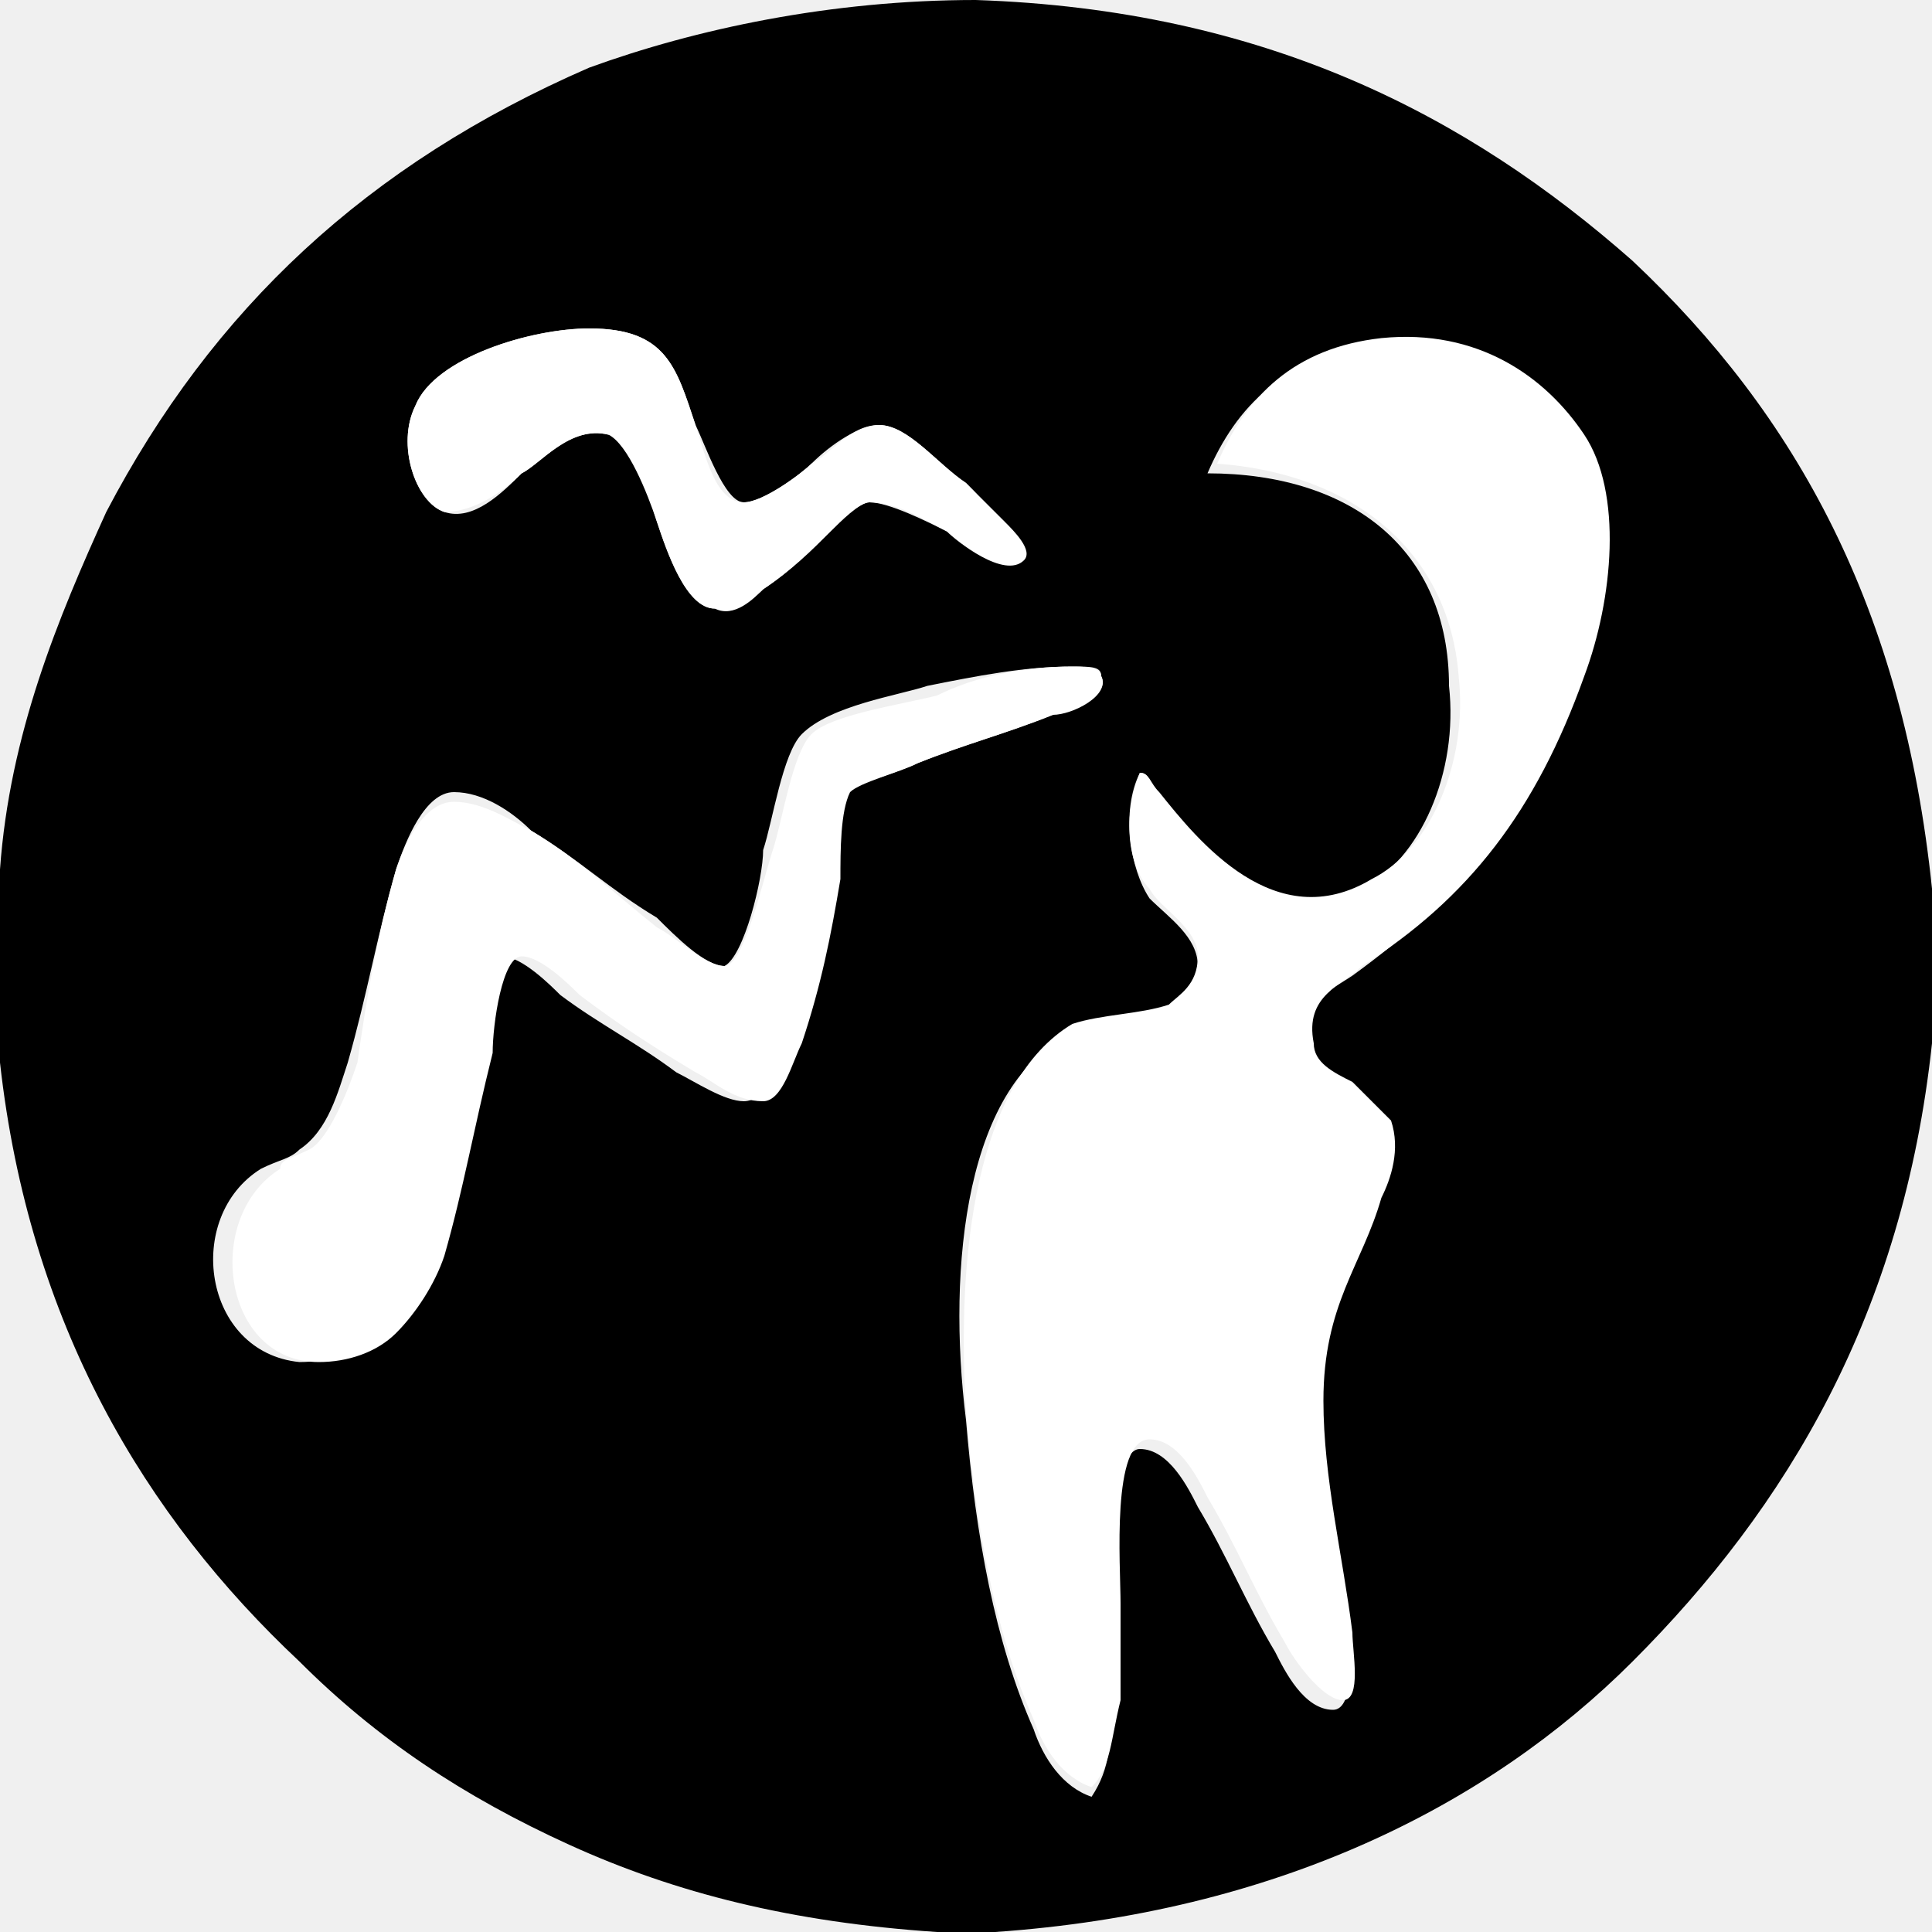
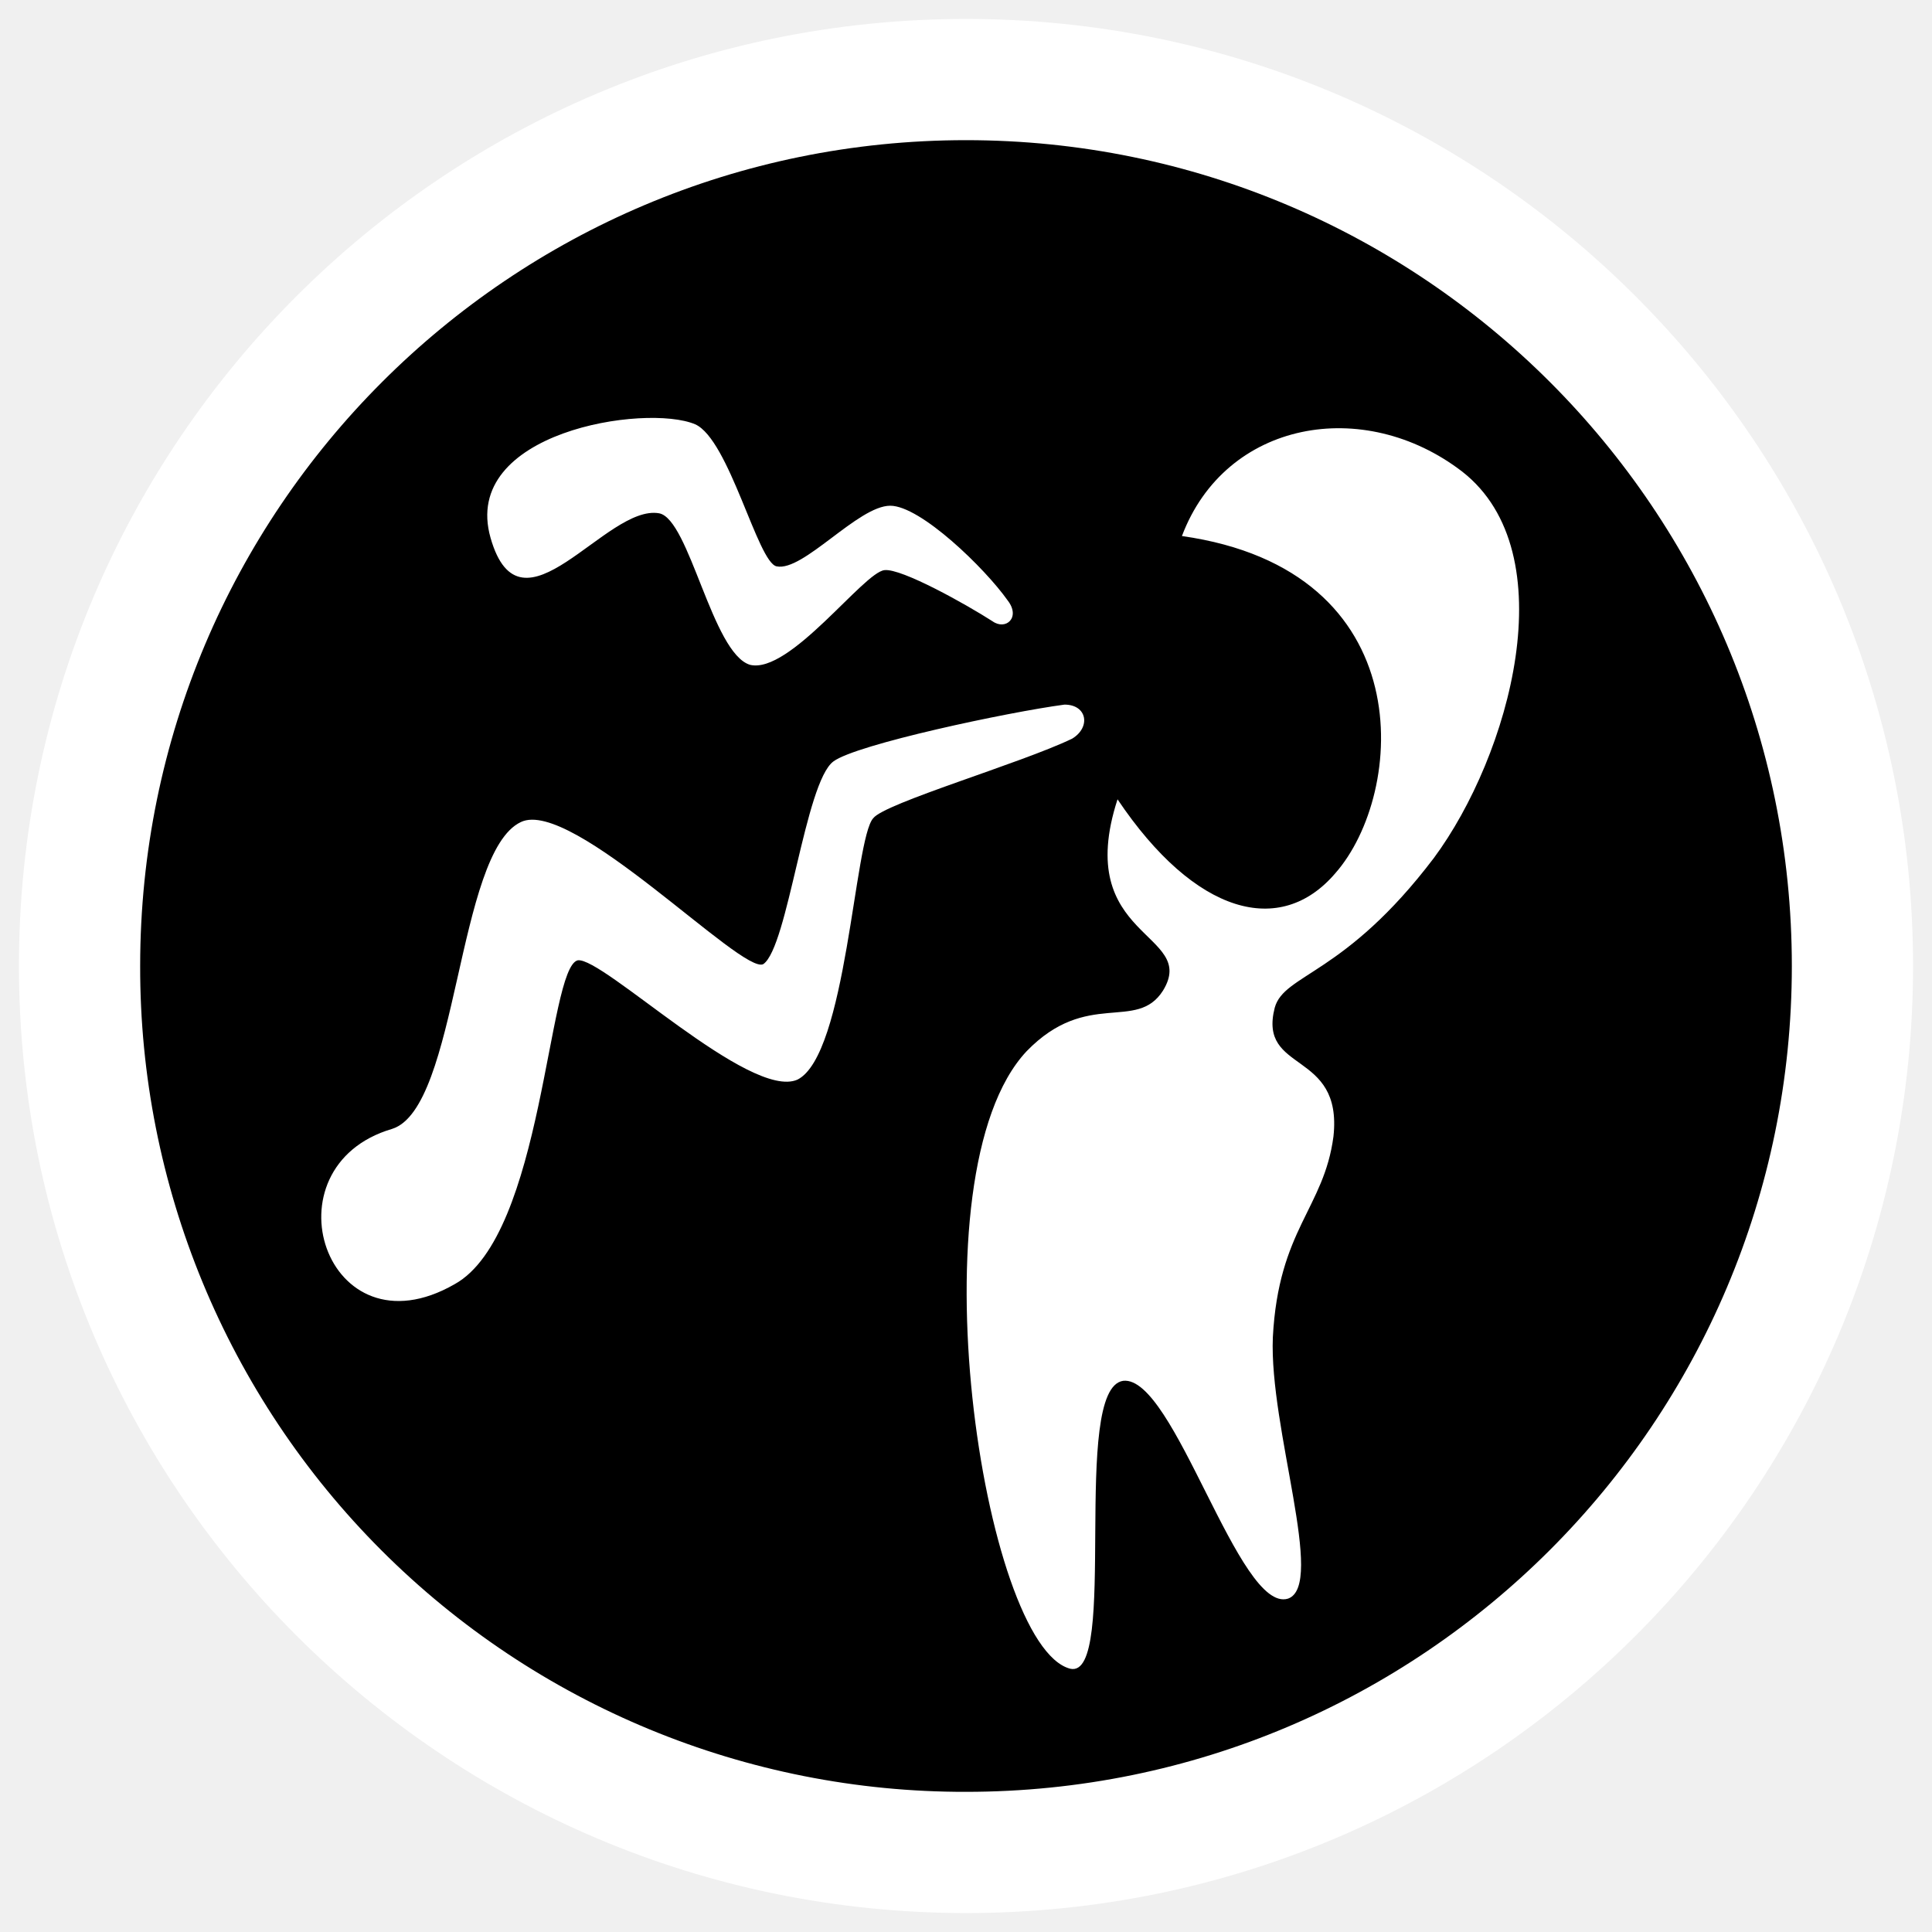
- <svg xmlns="http://www.w3.org/2000/svg" version="1.1" baseProfile="tiny" id="Layer_1" x="0px" y="0px" viewBox="0 0 20 20" xml:space="preserve">
+ <svg xmlns="http://www.w3.org/2000/svg" id="Kijkw-2020" viewBox="0 0 102 102">
  <g>
-     <path fill-rule="evenodd" d="M20,9.2c0,0.6,0,1.1,0,1.6c-0.3,2.8-1.5,4.8-3.1,6.4c-1.5,1.5-3.7,2.6-6.6,2.8c-0.2,0-0.4,0-0.6,0   c-1.5-0.1-2.7-0.4-3.8-0.9c-1.1-0.5-2-1.1-2.8-1.9C1.5,15.7,0.3,13.7,0,11c0-0.7,0-1.3,0-2c0.1-1.4,0.6-2.6,1.1-3.7   c1.1-2.1,2.7-3.6,5-4.6C7.2,0.3,8.6,0,10.1,0c3,0.1,5.1,1.2,6.8,2.7C18.6,4.3,19.7,6.3,20,9.2z M4.3,4.2c-0.2,0.4,0,1,0.3,1.1   c0.3,0.1,0.6-0.2,0.8-0.4c0.2-0.1,0.5-0.5,0.9-0.4c0.3,0,0.4,0.6,0.5,0.9c0.1,0.3,0.3,0.9,0.6,0.9c0.2,0,0.4-0.1,0.5-0.2   c0.3-0.2,0.5-0.4,0.7-0.7C8.7,5.4,8.9,5.2,9,5.2c0.2,0,0.6,0.2,0.8,0.3c0.1,0,0.6,0.4,0.7,0.3c0.1-0.1-0.1-0.4-0.2-0.4   C10.2,5.2,10.1,5.1,10,5C9.7,4.8,9.4,4.4,9.1,4.4c-0.2,0-0.5,0.2-0.7,0.4C8.3,4.9,7.9,5.2,7.7,5.2c-0.2,0-0.4-0.6-0.5-0.8   c-0.2-0.6-0.3-1-1.1-1C5.5,3.4,4.5,3.7,4.3,4.2z M11.5,17.7c0-0.3,0-0.7,0-1c0-0.4,0-1.7,0.3-1.7c0.3,0,0.5,0.4,0.6,0.6   c0.3,0.5,0.5,1,0.8,1.5c0.1,0.2,0.3,0.6,0.6,0.6c0.2,0,0.2-0.5,0.1-0.7c-0.1-0.8-0.3-1.7-0.3-2.4c0-0.9,0.4-1.4,0.6-2.1   c0.1-0.2,0.2-0.5,0.1-0.8c-0.1-0.2-0.2-0.3-0.4-0.4c-0.1-0.1-0.3-0.2-0.4-0.4c-0.1-0.5,0.2-0.6,0.5-0.8c1.1-0.8,1.8-1.6,2.3-3   c0.3-0.8,0.3-1.9,0-2.5c-0.3-0.6-1.1-1.1-2.1-1c-0.9,0.1-1.4,0.6-1.7,1.3C14,4.9,15,5.7,15,7.1c0.1,0.9-0.3,1.8-0.9,2.1   c-0.9,0.5-1.8-0.4-2.2-0.9C11.9,8.1,11.9,8,11.8,8c-0.2,0.4-0.1,1,0.1,1.3c0.2,0.2,0.5,0.4,0.5,0.7c0,0.2-0.2,0.4-0.3,0.5   c-0.3,0.1-0.7,0.1-1,0.2c-1.1,0.5-1.3,2.4-1.1,4c0.1,1.2,0.3,2.3,0.7,3.2c0.1,0.3,0.3,0.6,0.6,0.7C11.5,18.3,11.5,18,11.5,17.7z    M9.6,7.1C9.3,7.2,8.6,7.3,8.3,7.6C8.1,7.8,8,8.5,7.9,8.8C7.9,9.1,7.7,9.9,7.5,10C7.3,10,7,9.7,6.8,9.5C6.3,9.2,6,8.9,5.5,8.6   C5.3,8.4,5,8.2,4.7,8.2C4.4,8.2,4.2,8.7,4.1,9C3.9,9.7,3.8,10.3,3.6,11c-0.1,0.3-0.2,0.7-0.5,0.9C3,12,2.9,12,2.7,12.1   c-0.8,0.5-0.6,1.9,0.4,2c0.3,0,0.6-0.1,0.8-0.3c0.2-0.2,0.4-0.5,0.5-0.8c0.3-0.6,0.4-1.3,0.5-2.1c0.1-0.3,0.1-0.9,0.3-1   c0.2,0,0.5,0.3,0.6,0.4c0.4,0.3,0.8,0.5,1.2,0.8c0.2,0.1,0.5,0.3,0.7,0.3c0.2,0,0.4-0.3,0.4-0.6c0.2-0.6,0.3-1.1,0.4-1.7   c0.1-0.3,0-0.6,0.2-0.9C8.9,8.1,9.3,8,9.5,7.9c0.5-0.2,0.9-0.3,1.4-0.5c0.2-0.1,0.6-0.2,0.5-0.4c0-0.1-0.1-0.1-0.3-0.1   C10.6,6.9,10.1,7,9.6,7.1z" />
-     <path fill-rule="evenodd" fill="#FFFFFF" d="M6.1,3.4c0.8,0,0.9,0.4,1.1,1c0.1,0.3,0.2,0.8,0.5,0.8c0.2,0,0.6-0.3,0.7-0.4   c0.2-0.1,0.4-0.4,0.7-0.4C9.4,4.4,9.7,4.8,10,5c0.1,0.1,0.2,0.2,0.4,0.4c0.1,0.1,0.3,0.3,0.2,0.4C10.4,6,9.9,5.6,9.8,5.5   C9.6,5.4,9.3,5.2,9,5.2c-0.1,0-0.3,0.2-0.4,0.3C8.4,5.7,8.2,5.9,7.9,6.1C7.8,6.2,7.6,6.4,7.4,6.3c-0.3,0-0.5-0.6-0.6-0.9   C6.7,5.1,6.5,4.6,6.3,4.5C5.9,4.4,5.6,4.8,5.4,4.9C5.2,5.1,4.9,5.3,4.6,5.3C4.3,5.2,4.1,4.6,4.3,4.2C4.5,3.7,5.5,3.4,6.1,3.4z" />
-     <path fill-rule="evenodd" fill="#FFFFFF" d="M11.3,18.5c-0.3-0.1-0.5-0.4-0.6-0.7c-0.4-0.9-0.6-2-0.7-3.2c-0.1-1.6,0.1-3.4,1.1-4   c0.3-0.1,0.7-0.1,1-0.2c0.1-0.1,0.3-0.2,0.3-0.5c0-0.3-0.4-0.5-0.5-0.7C11.7,9,11.6,8.5,11.8,8c0.1,0,0.1,0.1,0.2,0.2   c0.4,0.5,1.2,1.5,2.2,0.9c0.6-0.3,1-1.2,0.9-2.1C15,5.7,14,4.9,12.6,4.8c0.3-0.7,0.8-1.2,1.7-1.3c1-0.1,1.7,0.4,2.1,1   c0.4,0.6,0.3,1.7,0,2.5c-0.5,1.4-1.2,2.3-2.3,3c-0.2,0.2-0.6,0.3-0.5,0.8c0,0.2,0.2,0.3,0.4,0.4c0.1,0.1,0.3,0.3,0.4,0.4   c0.1,0.3,0,0.6-0.1,0.8c-0.2,0.7-0.6,1.1-0.6,2.1c0,0.8,0.2,1.6,0.3,2.4c0,0.2,0.1,0.7-0.1,0.7c-0.2,0-0.5-0.4-0.6-0.6   c-0.3-0.5-0.5-1-0.8-1.5c-0.1-0.2-0.3-0.6-0.6-0.6c-0.4,0-0.3,1.3-0.3,1.7c0,0.3,0,0.7,0,1C11.5,18,11.5,18.3,11.3,18.5z" />
-     <path fill-rule="evenodd" fill="#FFFFFF" d="M11.1,6.9c0.1,0,0.3,0,0.3,0.1c0.1,0.2-0.3,0.4-0.5,0.4C10.4,7.6,10,7.7,9.5,7.9   C9.3,8,8.9,8.1,8.8,8.2C8.7,8.4,8.7,8.8,8.7,9.1c-0.1,0.6-0.2,1.1-0.4,1.7c-0.1,0.2-0.2,0.6-0.4,0.6c-0.3,0-0.5-0.2-0.7-0.3   c-0.5-0.3-0.8-0.5-1.2-0.8c-0.1-0.1-0.4-0.4-0.6-0.4c-0.2,0-0.3,0.7-0.3,1c-0.2,0.8-0.3,1.4-0.5,2.1c-0.1,0.3-0.3,0.6-0.5,0.8   c-0.2,0.2-0.5,0.3-0.8,0.3c-1,0-1.2-1.5-0.4-2C2.9,12,3,12,3.2,11.9c0.2-0.1,0.4-0.6,0.5-0.9C3.8,10.3,3.9,9.7,4.1,9   c0.1-0.3,0.3-0.7,0.6-0.7c0.3,0,0.6,0.2,0.8,0.3c0.5,0.3,0.8,0.6,1.3,1C7,9.7,7.3,10,7.5,10c0.2,0,0.4-0.9,0.5-1.2   c0.1-0.3,0.2-1,0.4-1.2c0.2-0.2,0.9-0.3,1.3-0.4C10.1,7,10.6,6.9,11.1,6.9z" />
+     <path d="M1,51a50,50,0,1,1,50,50A50.018,50.018,0,0,1,1,51Z" fill="#fff" />
+     <path d="M7.4,51A43.6,43.6,0,1,1,51,94.6,43.51,43.51,0,0,1,7.4,51Zm23.1-.3c1.3-.2,9.1,7.4,11.6,6.3,2.6-1.3,3-12.7,4-13.8.6-.8,7.8-2.9,10.5-4.2,1-.6.8-1.8-.4-1.8-3,.4-11,2.1-12.2,3-1.5,1.1-2.4,9.8-3.7,10.7-1.1.6-10.1-8.8-12.8-7.5-3.4,1.6-3.3,15.1-6.8,16.2-6.8,2-3.5,12.1,3.3,8.2C28.7,65.2,28.9,51.1,30.5,50.7ZM46.7,30.1c.9-.1,4.3,1.8,5.7,2.7.7.5,1.5-.2.8-1.1-1.2-1.7-4.6-5-6.2-5-1.7,0-4.6,3.5-6,3.2-1-.2-2.5-6.7-4.3-7.5-2.6-1.1-12.4.4-10.8,6s6.1-1.8,8.9-1.3c1.6.3,2.8,7.4,4.8,8C41.7,35.6,45.6,30.2,46.7,30.1ZM59.3,72.9c2.7-.3,6.1,12.3,8.7,11.5,2-.7-1-9-.8-13.8.3-5.7,2.7-6.8,3.2-10.6.5-4.6-4-3.3-3.1-6.8.5-1.8,3.7-1.7,8.4-7.9,4-5.4,7-16.1,1.5-20.4-5.2-4-12.5-2.7-14.8,3.4,12.7,1.8,11.8,13.6,8.1,17.8-2.9,3.4-7.4,2.2-11.5-3.9-2.4,7.4,4.3,7,2.4,10.1-1.4,2.2-4-.1-7.2,3.2-6.1,6.5-2.3,31.4,2.3,32.6C59.1,88.7,56.5,73.3,59.3,72.9Z" />
  </g>
</svg>
